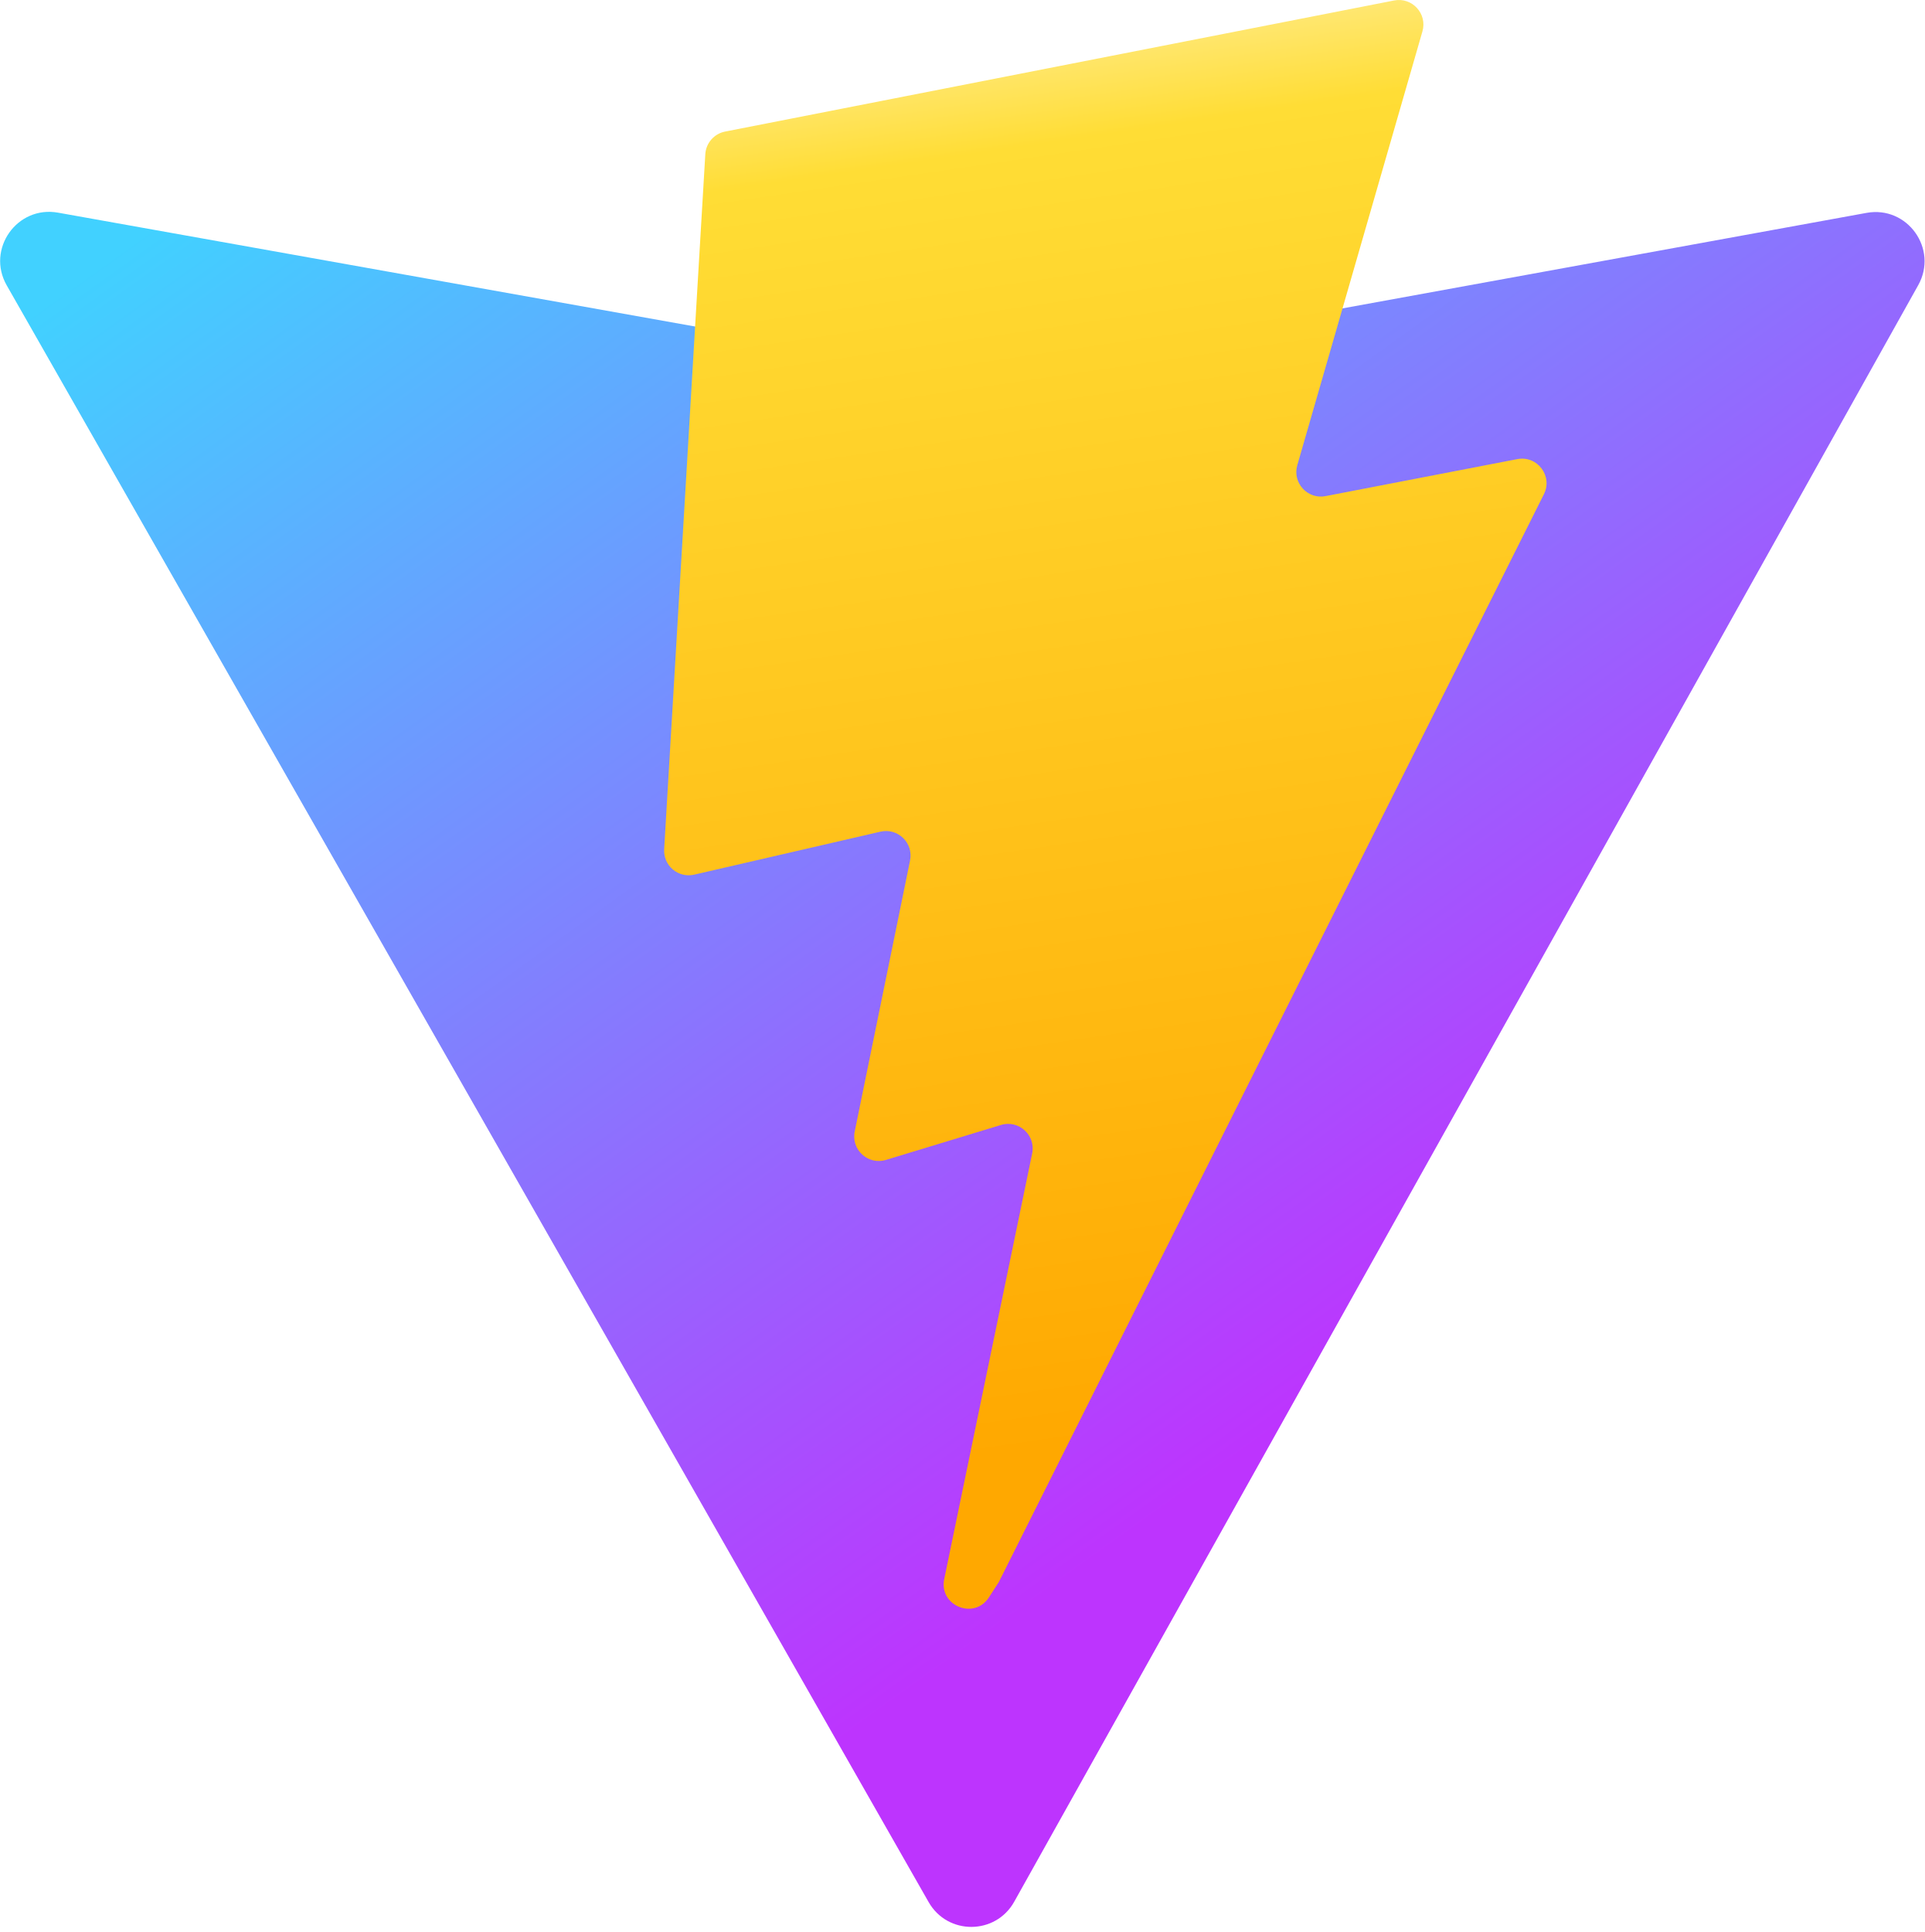
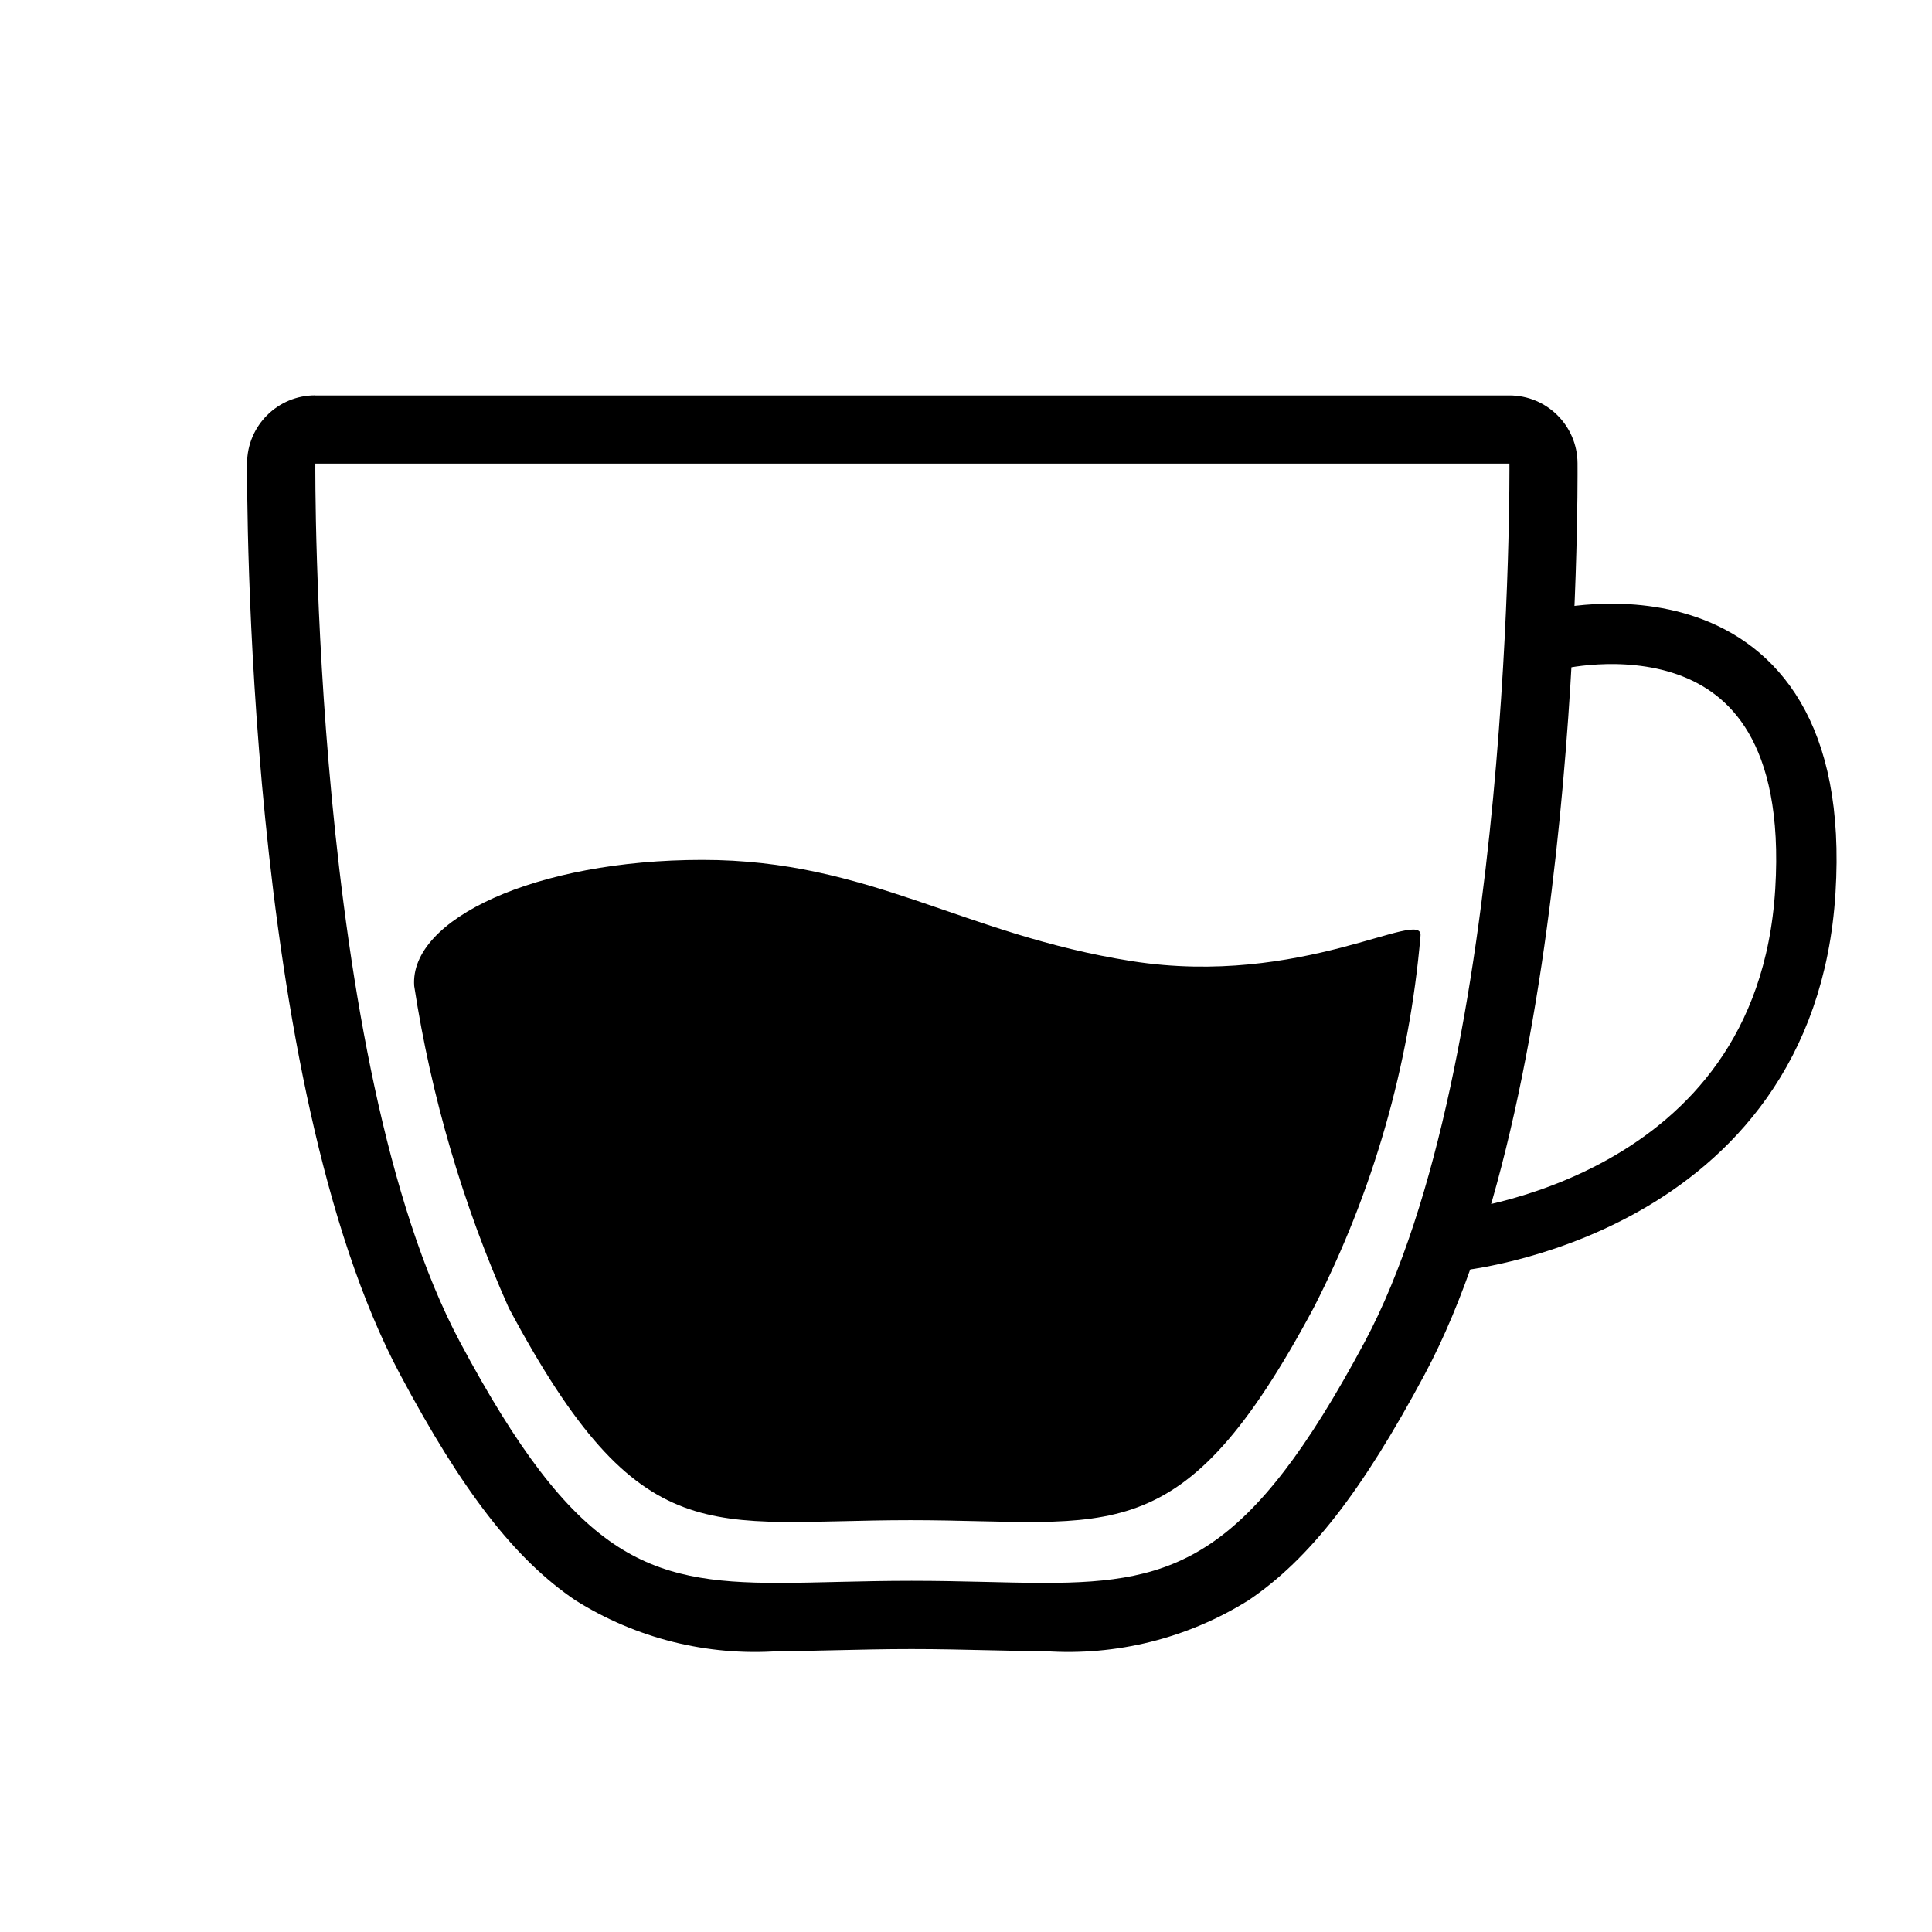
- <svg xmlns="http://www.w3.org/2000/svg" aria-hidden="true" role="img" class="iconify iconify--logos" width="31.88" height="32" preserveAspectRatio="xMidYMid meet" viewBox="0 0 256 257">
-   <defs>
-     <linearGradient id="IconifyId1813088fe1fbc01fb466" x1="-.828%" x2="57.636%" y1="7.652%" y2="78.411%">
-       <stop offset="0%" stop-color="#41D1FF" />
-       <stop offset="100%" stop-color="#BD34FE" />
-     </linearGradient>
-     <linearGradient id="IconifyId1813088fe1fbc01fb467" x1="43.376%" x2="50.316%" y1="2.242%" y2="89.03%">
-       <stop offset="0%" stop-color="#FFEA83" />
-       <stop offset="8.333%" stop-color="#FFDD35" />
-       <stop offset="100%" stop-color="#FFA800" />
-     </linearGradient>
-   </defs>
-   <path fill="url(#IconifyId1813088fe1fbc01fb466)" d="M255.153 37.938L134.897 252.976c-2.483 4.44-8.862 4.466-11.382.048L.875 37.958c-2.746-4.814 1.371-10.646 6.827-9.67l120.385 21.517a6.537 6.537 0 0 0 2.322-.004l117.867-21.483c5.438-.991 9.574 4.796 6.877 9.62Z" />
-   <path fill="url(#IconifyId1813088fe1fbc01fb467)" d="M185.432.063L96.44 17.501a3.268 3.268 0 0 0-2.634 3.014l-5.474 92.456a3.268 3.268 0 0 0 3.997 3.378l24.777-5.718c2.318-.535 4.413 1.507 3.936 3.838l-7.361 36.047c-.495 2.426 1.782 4.5 4.151 3.78l15.304-4.649c2.372-.72 4.652 1.36 4.15 3.788l-11.698 56.621c-.732 3.542 3.979 5.473 5.943 2.437l1.313-2.028l72.516-144.72c1.215-2.423-.88-5.186-3.54-4.672l-25.505 4.922c-2.396.462-4.435-1.77-3.759-4.114l16.646-57.705c.677-2.35-1.37-4.583-3.769-4.113Z" />
+ <svg xmlns="http://www.w3.org/2000/svg" width="800px" height="800px" viewBox="0 0 64.002 64.002" data-name="Medium Mug" id="Medium_Mug">
+   <rect fill="none" height="64.002" id="rect2317-1" transform="translate(0)" width="64" />
+   <g id="g2120" transform="translate(8.189 13.101)">
+     <path d="M1.661,1.66S1.518,21.515,6.456,30.767c3.823,7.164,6.2,7.973,10.557,7.973,1.27,0,2.708-.069,4.4-.069s3.131.069,4.4.069c4.367,0,6.773-.809,10.606-7.973C41.374,21.515,41.218,1.66,41.218,1.66H1.661m0-2.257H41.218a2.257,2.257,0,0,1,2.256,2.239c.007.834.1,20.541-5.062,30.19-2.081,3.888-3.824,6.125-5.83,7.479A11.255,11.255,0,0,1,25.817,41c-.618,0-1.262-.015-1.944-.031-.777-.018-1.581-.037-2.46-.037s-1.683.019-2.46.037c-.68.016-1.323.031-1.939.031a11.174,11.174,0,0,1-6.746-1.689c-1.991-1.352-3.727-3.588-5.8-7.478C-.684,22.182-.6,2.478-.6,1.644A2.257,2.257,0,0,1,1.661-.6Z" id="path2122" transform="translate(0.596 0.596)" />
+   </g>
+   <g id="g2124" transform="translate(48.216 20.999)">
+     <path d="M58.174,21.831s8.973-2.243,8.32,8.32S54.9,41.743,54.9,41.743" fill="none" id="path2126" stroke="#000000" stroke-width="2" transform="translate(-54.903 -21.632)" />
+   </g>
+   <g id="g2128" transform="translate(13.722 28.486)">
+     <path d="M9.849,2.921c5.531,0,8.6,2.469,14.221,3.354s9.66-1.79,9.566-.838a33.267,33.267,0,0,1-3.541,12.325c-4.405,8.233-6.69,7.032-13.356,7.032s-8.914,1.2-13.307-7.032A41.8,41.8,0,0,1,.3,7.1C.134,4.887,4.318,2.921,9.849,2.921Z" id="path2130" transform="translate(-0.3 -2.921)" />
+   </g>
</svg>
